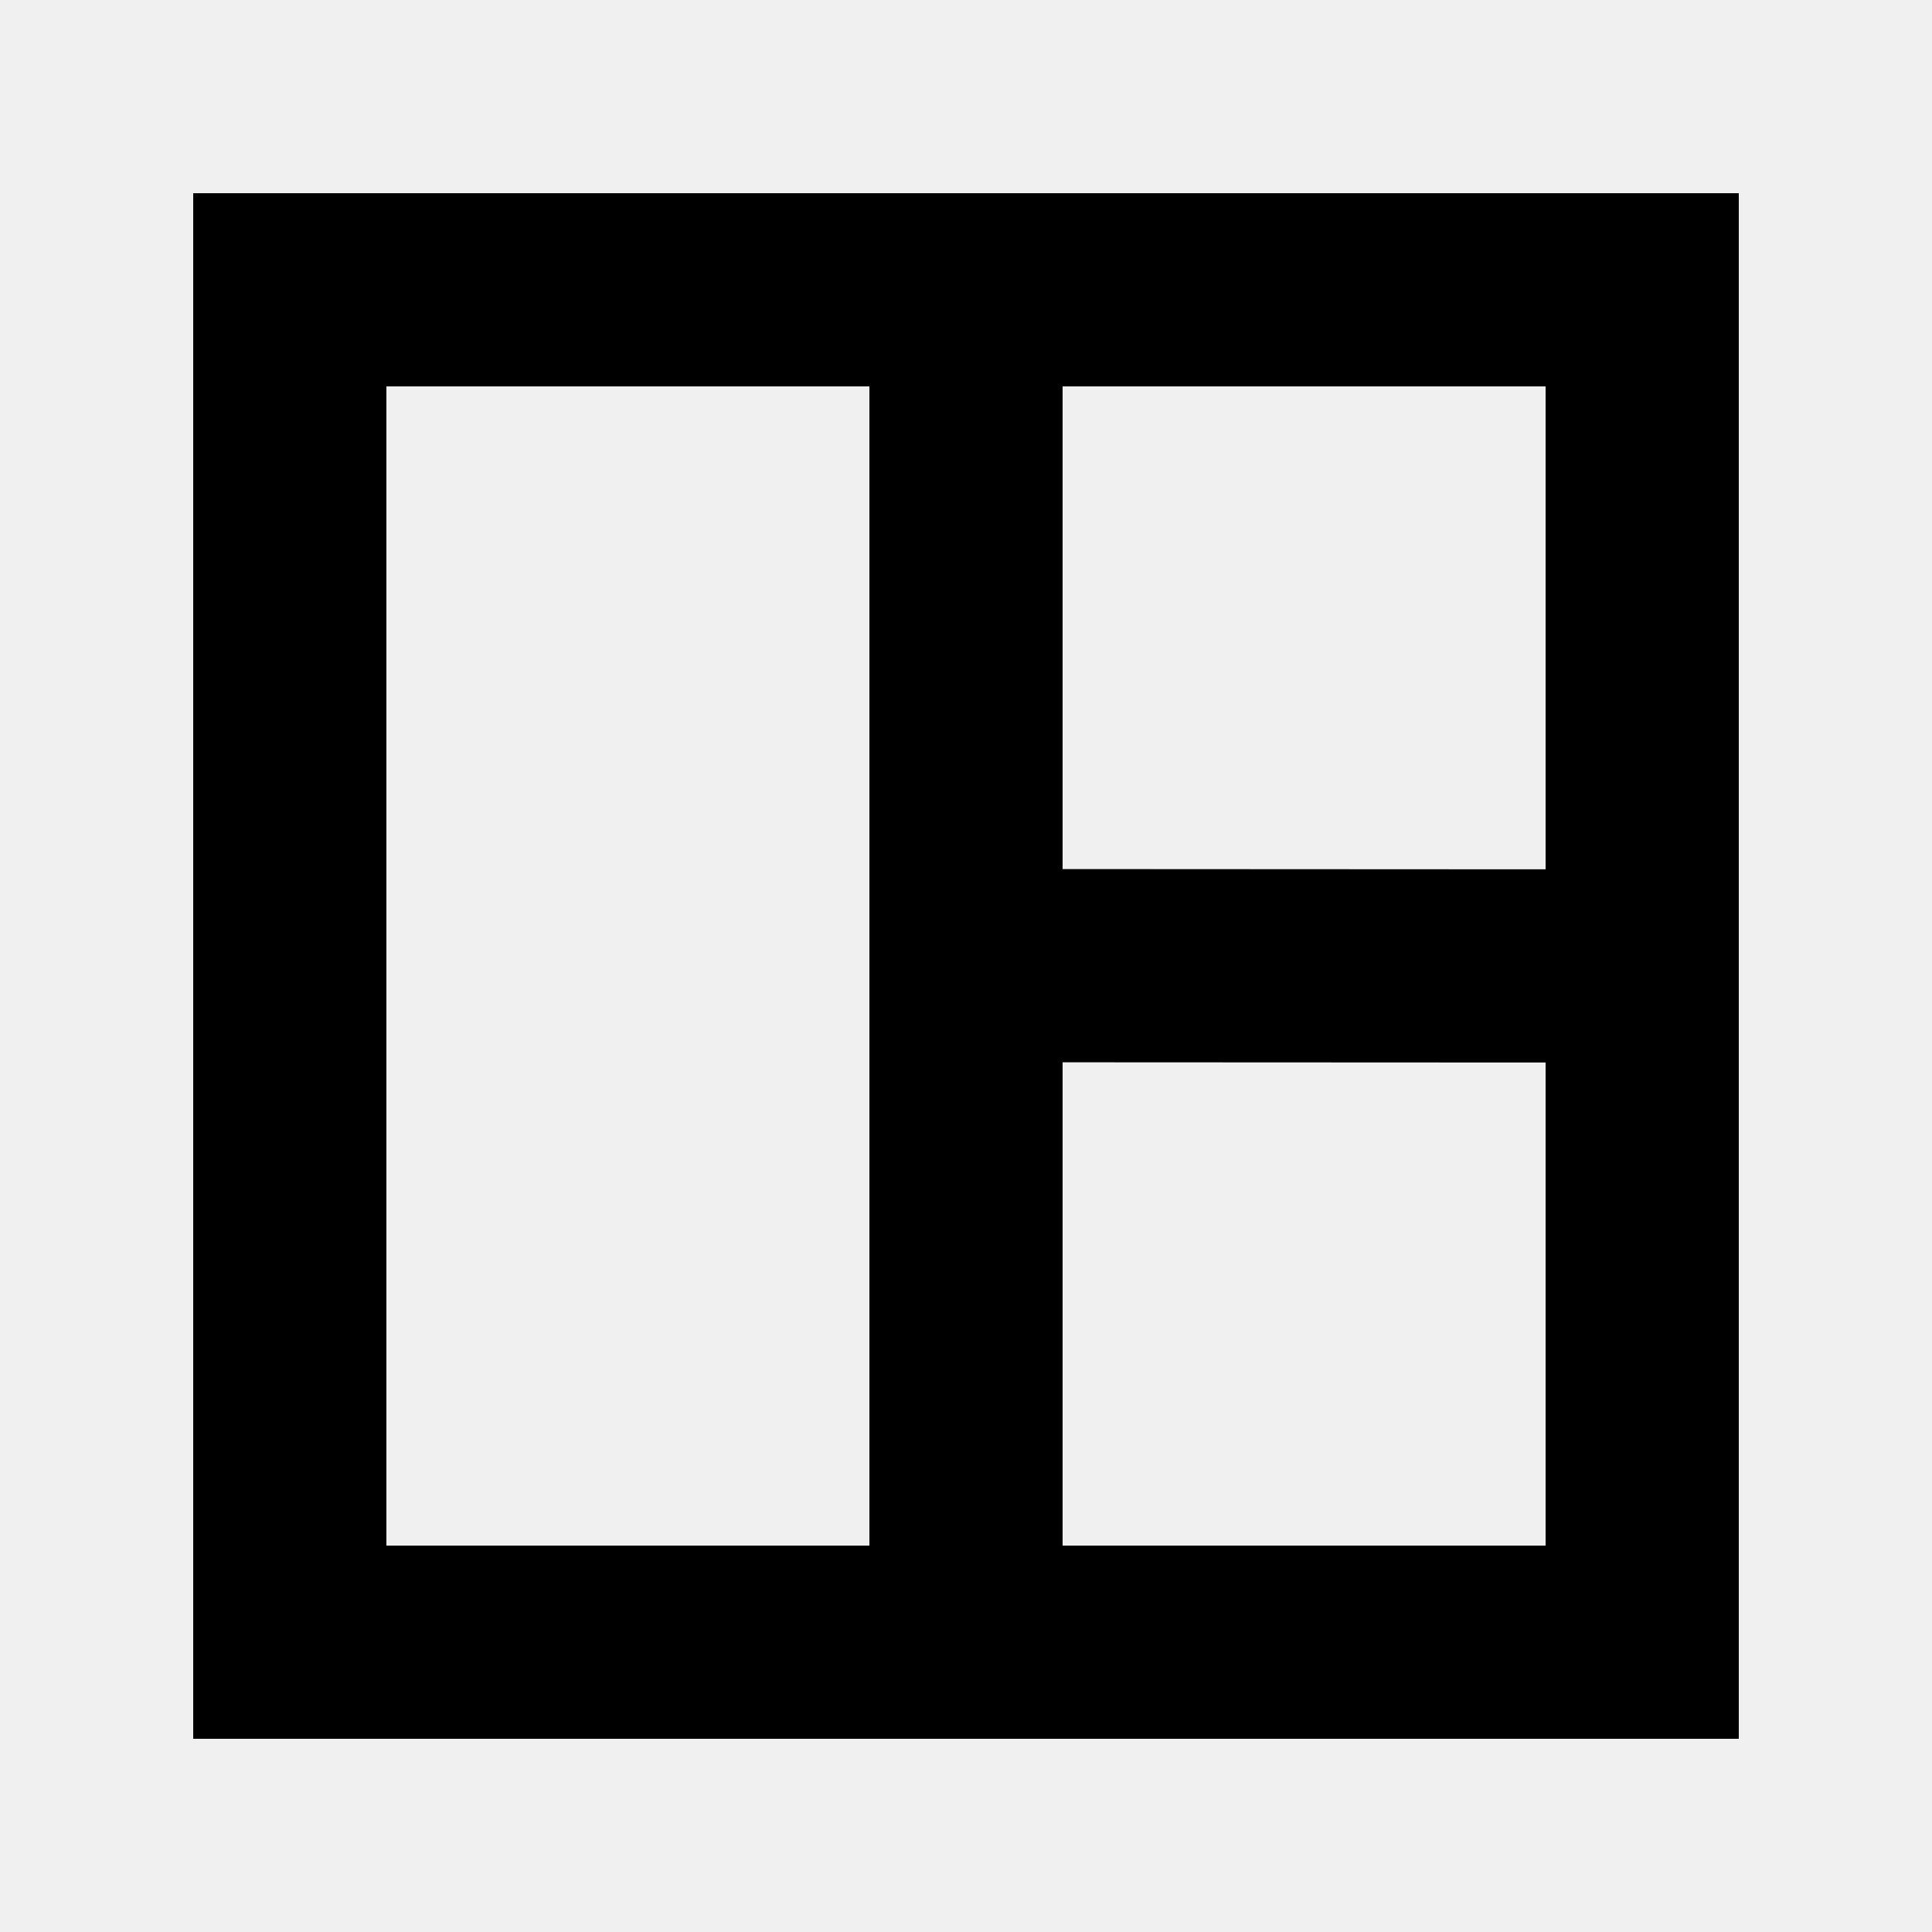
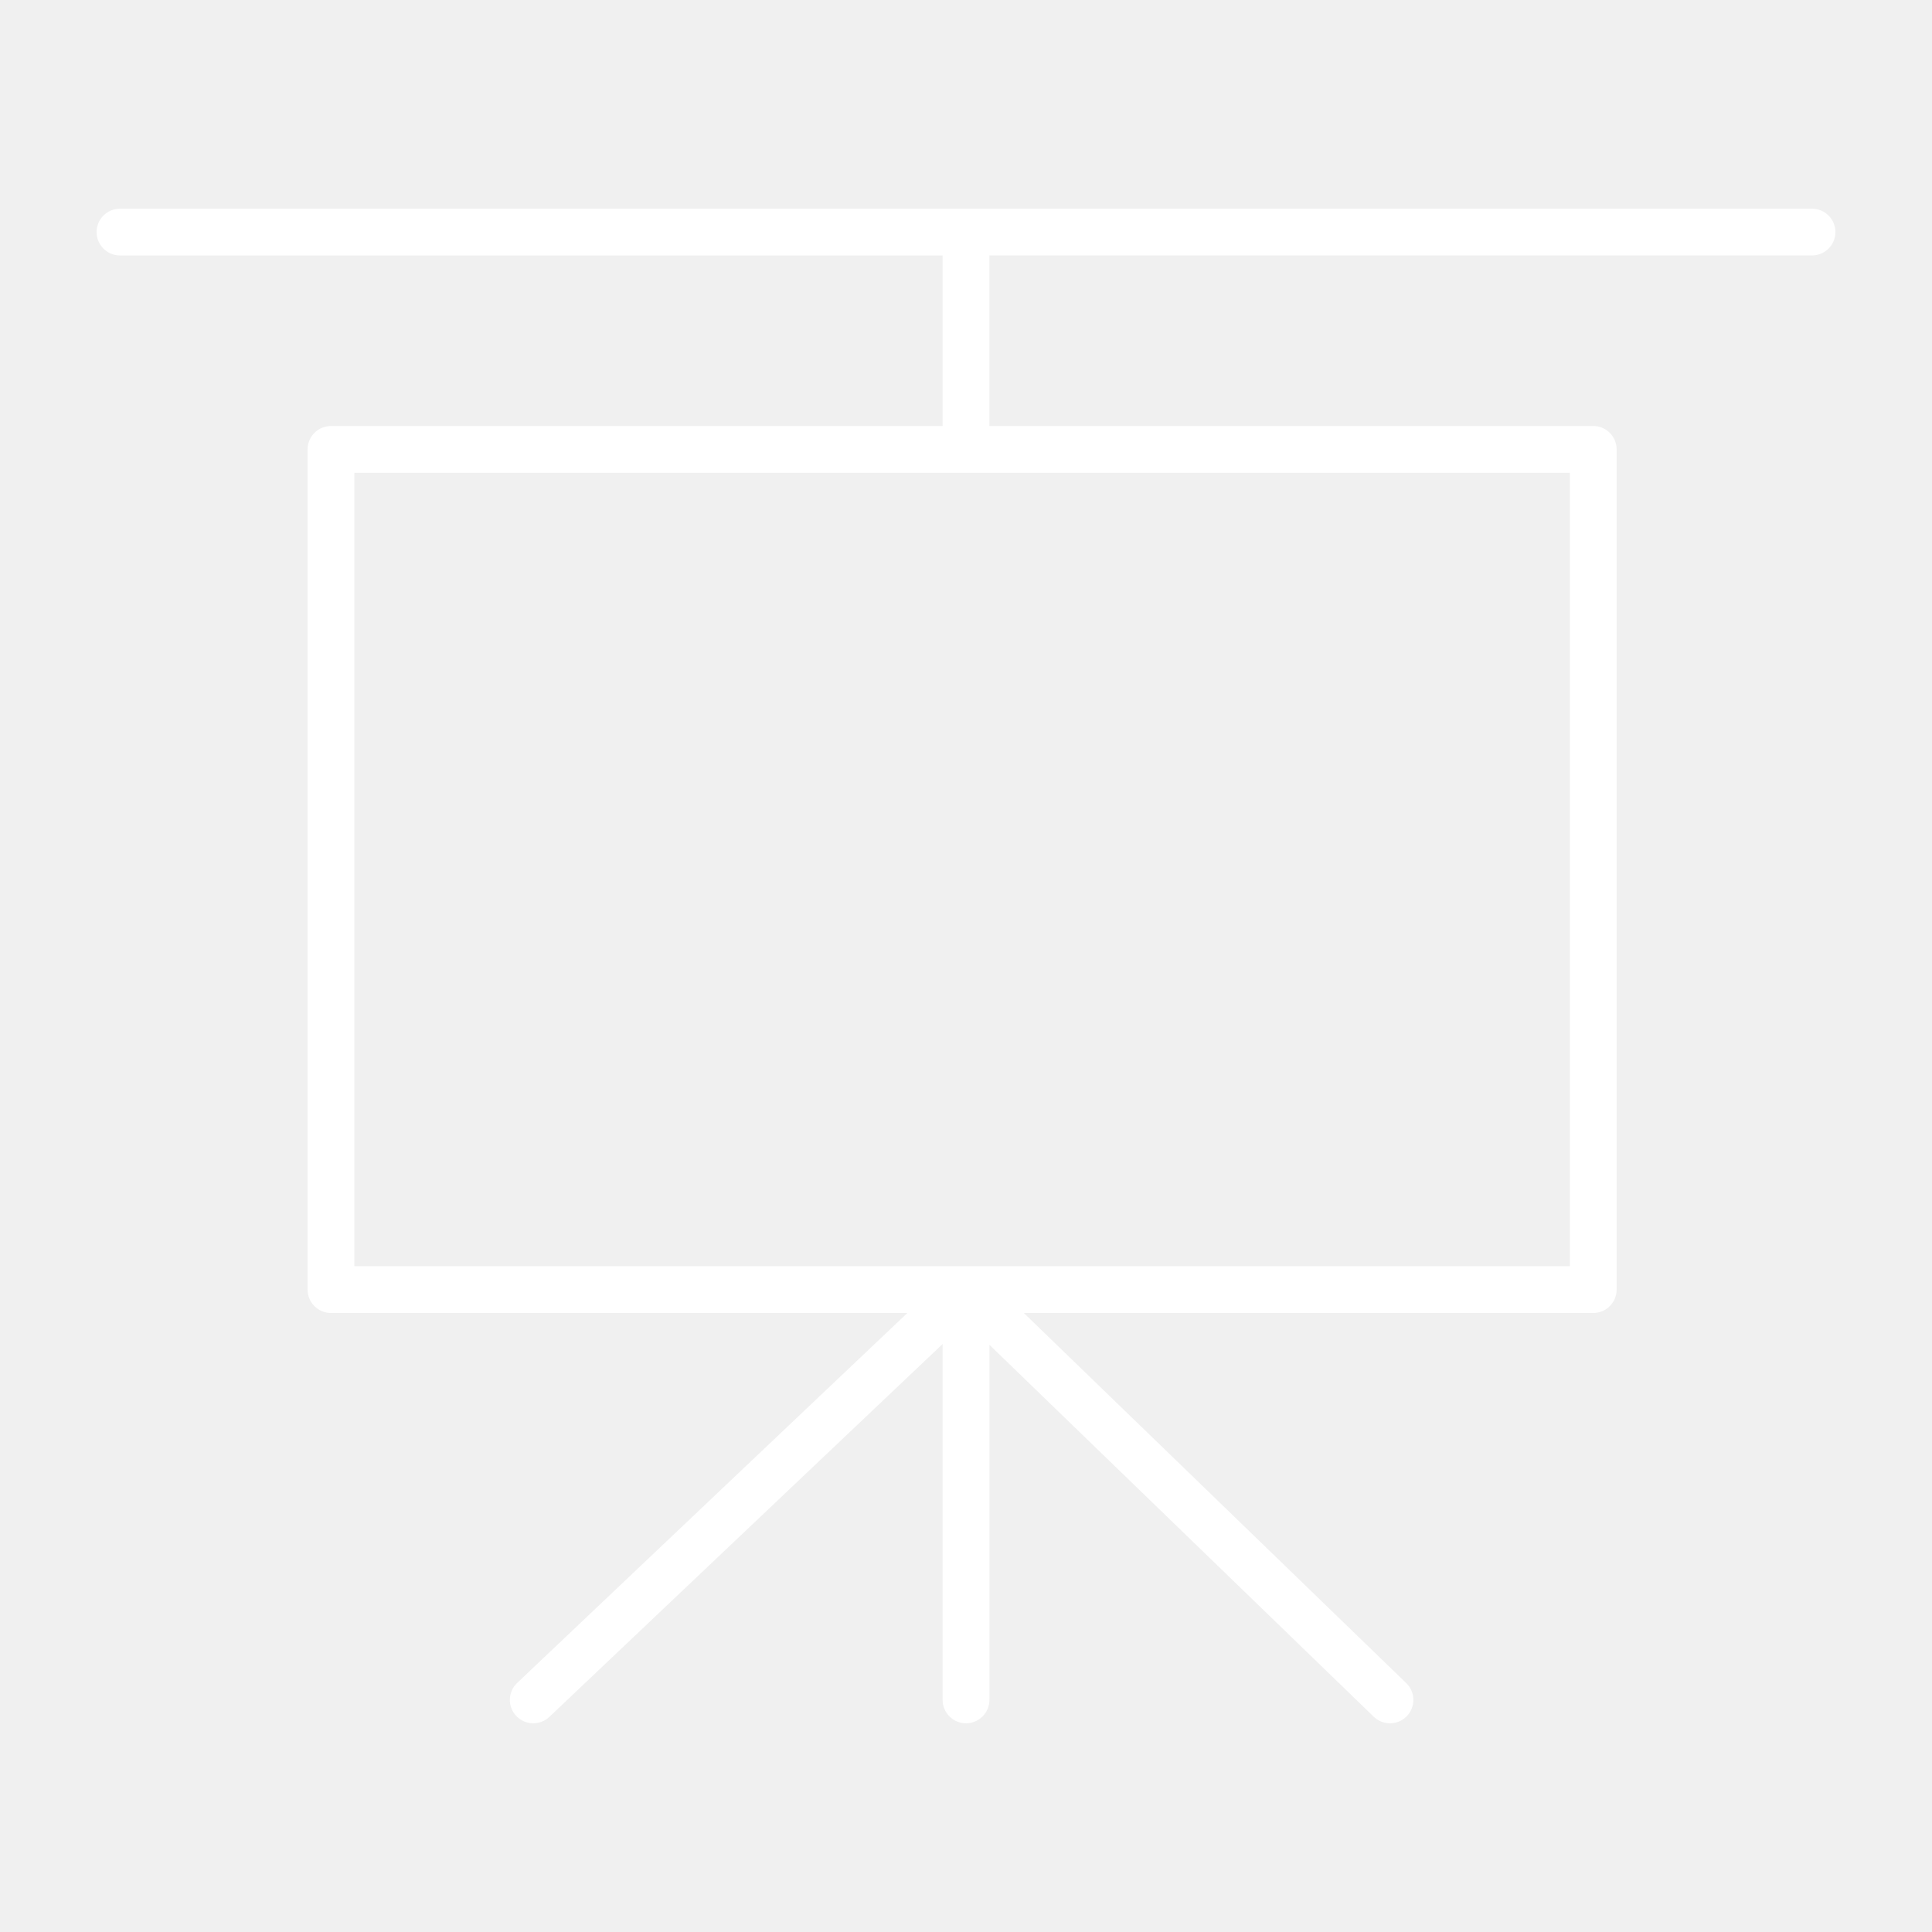
- <svg xmlns="http://www.w3.org/2000/svg" enable-background="new 0 0 100 100" height="100px" id="project" version="1.1" viewBox="0 0 100 100" width="100px" xml:space="preserve">
-   <path d="M10,10v80h80V10H10z M80,44.996l-25-0.013V20h25V44.996z M20,20h25v60H20V20z M55,80V54.984l25,0.012V80H55z" />
+ <svg xmlns="http://www.w3.org/2000/svg" width="100" height="100">
+   <g>
+     <rect fill="none" id="canvas_background" height="402" width="582" y="-1" x="-1" />
+   </g>
+   <g>
+     <polygon id="svg_2" points="18.342,65.539 49.979,65.539 49.982,65.539 81.256,65.539 81.256,24.472 18.342,24.472  " fill="none" />
+     <path fill="#ffffff" id="svg_3" d="m93.789,10.802l-87.578,0c-0.669,0 -1.211,0.541 -1.211,1.21c0,0.668 0.542,1.211 1.211,1.211l42.578,0l0,8.828l-31.658,0c-0.669,0 -1.211,0.542 -1.211,1.211l0,43.488c0,0.669 0.542,1.211 1.211,1.211l29.833,0l-20.196,19.148c-0.485,0.46 -0.505,1.226 -0.045,1.711c0.461,0.486 1.227,0.506 1.712,0.045l20.355,-19.3l0,18.421c0,0.669 0.542,1.211 1.211,1.211c0.669,0 1.211,-0.542 1.211,-1.211l0,-18.38l19.892,19.251c0.235,0.228 0.539,0.341 0.842,0.341c0.316,0 0.633,-0.123 0.87,-0.369c0.464,-0.481 0.452,-1.247 -0.029,-1.712l-19.795,-19.157l29.474,0c0.669,0 1.211,-0.542 1.211,-1.211l0,-43.488c0,-0.669 -0.542,-1.211 -1.211,-1.211l-31.255,0l0,-8.828l42.578,0c0.669,0 1.211,-0.543 1.211,-1.211c0,-0.668 -0.542,-1.209 -1.211,-1.209zm-12.533,13.67l0,41.066l-31.274,0l-0.003,0l-31.637,0l0,-41.066l62.914,0z" />
+   </g>
</svg>
